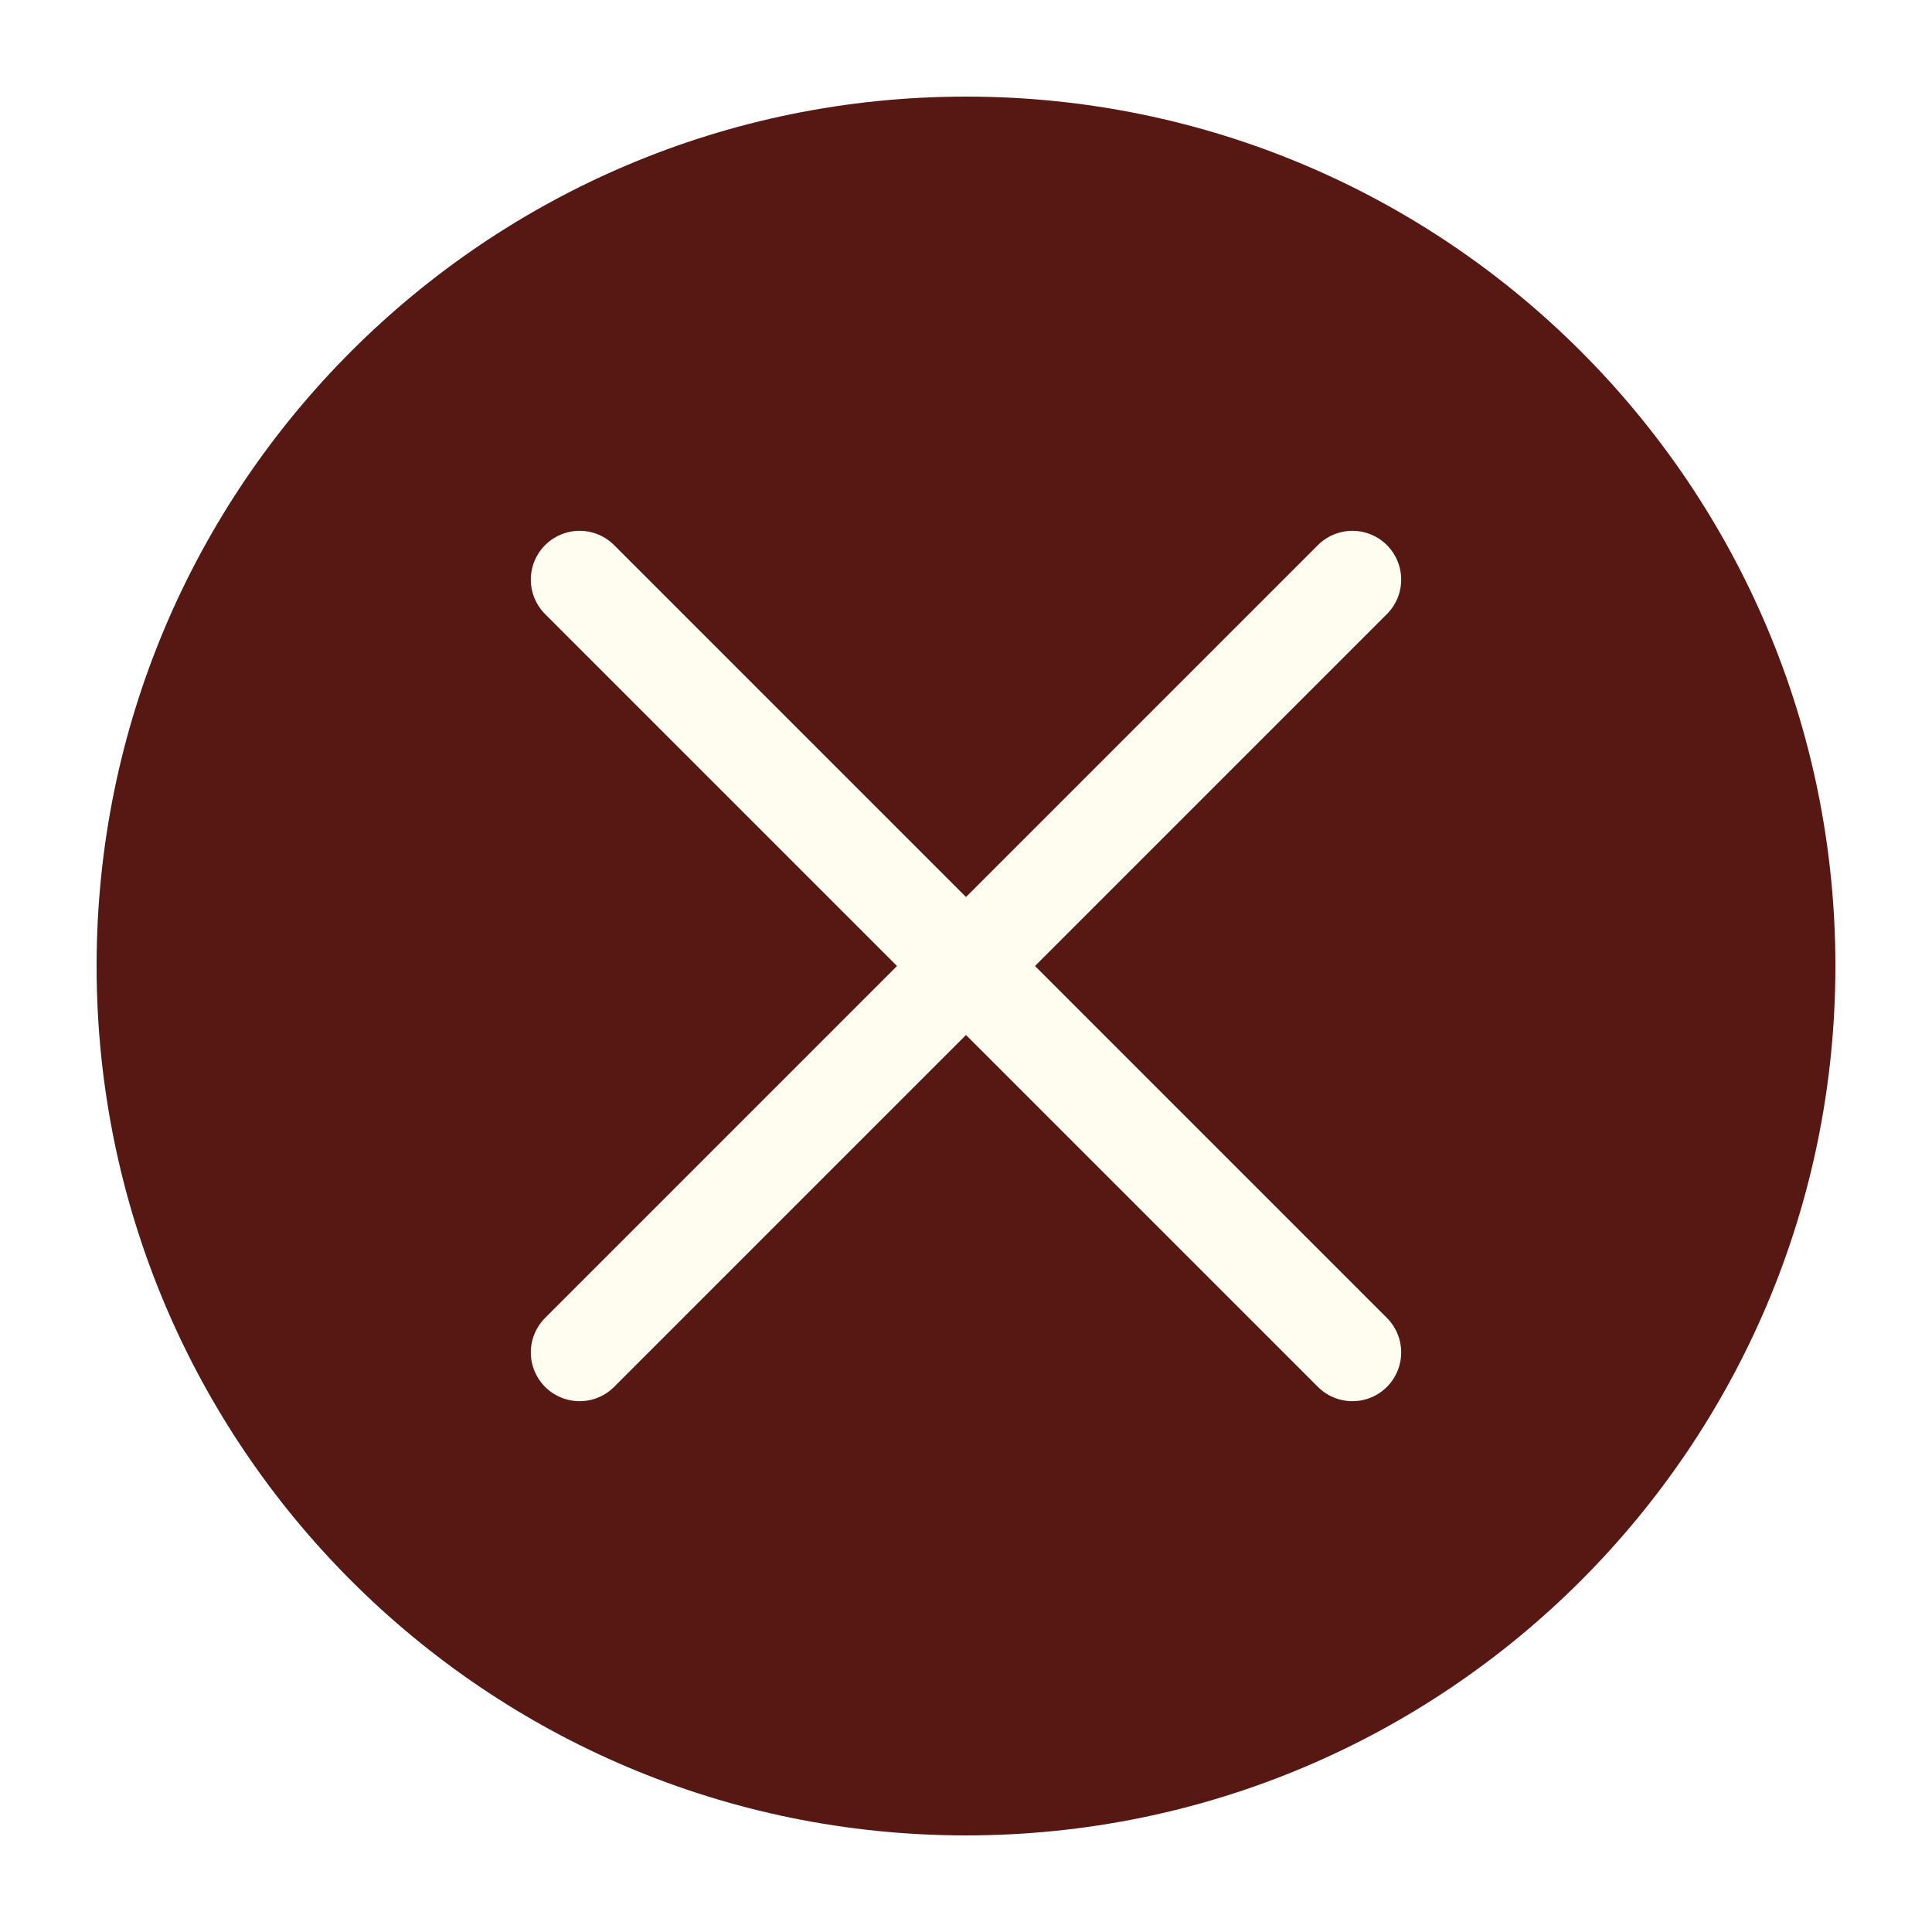
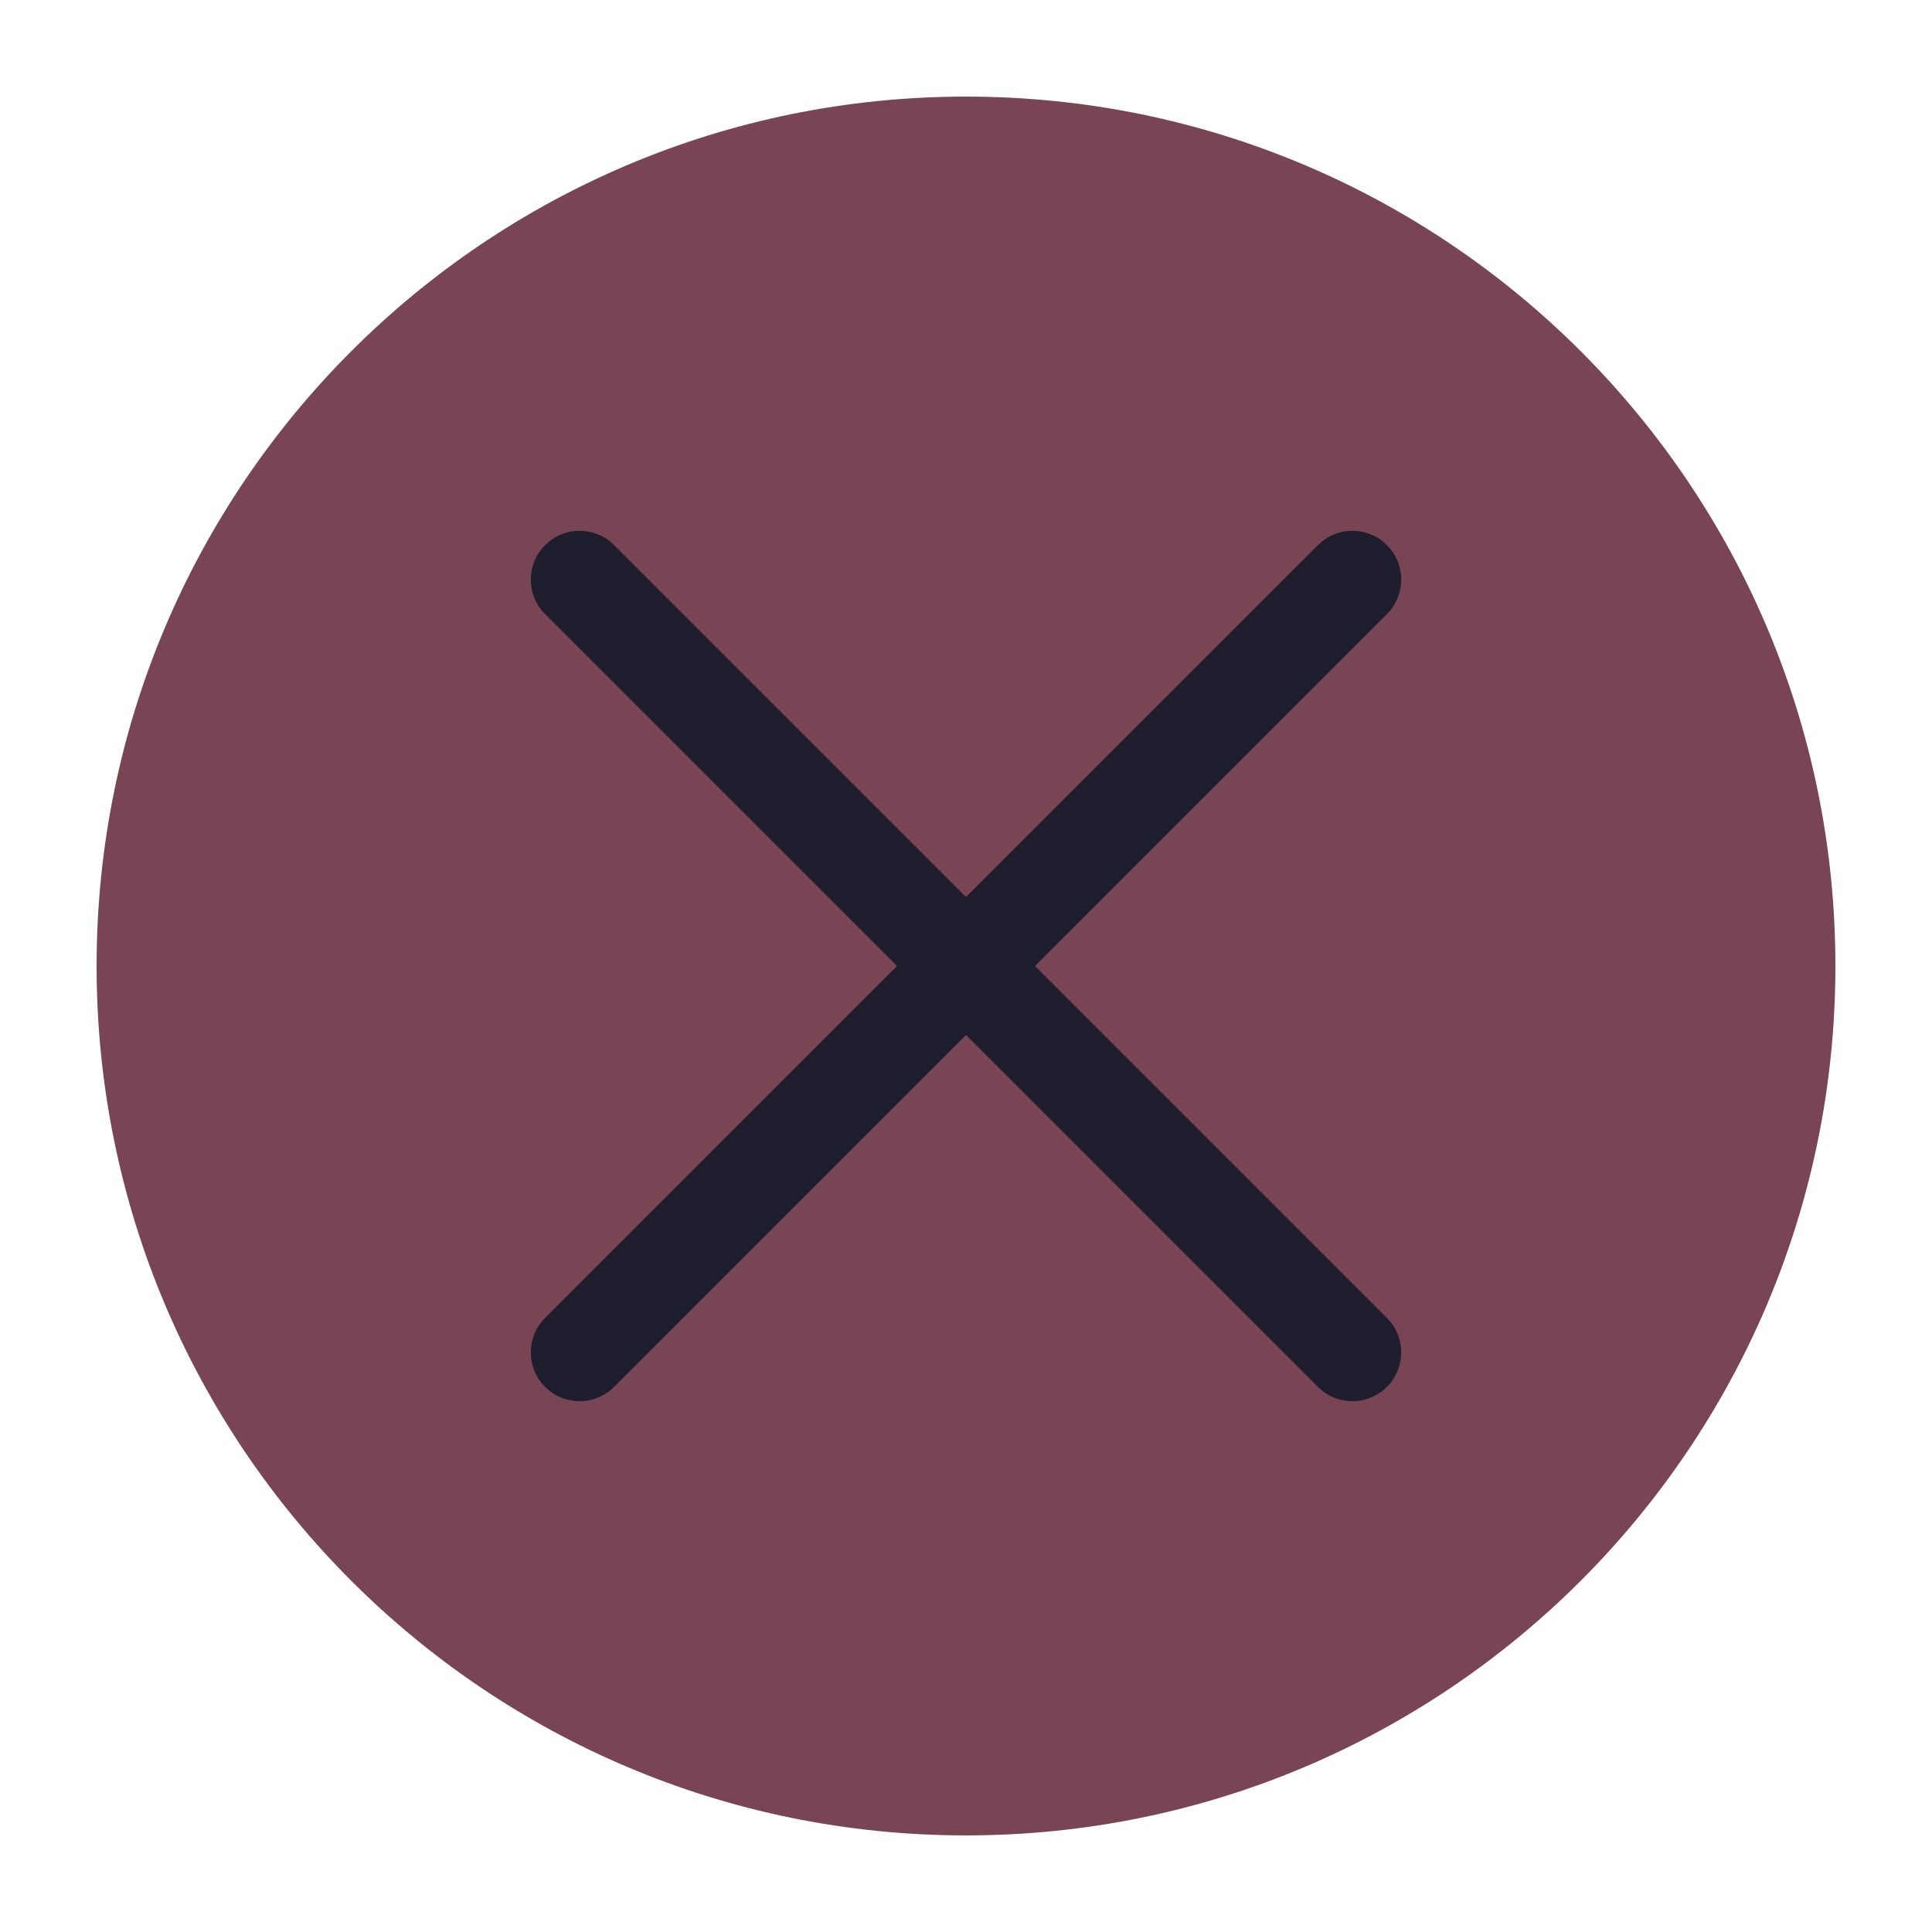
<svg xmlns="http://www.w3.org/2000/svg" viewBox="0 0 50 50" version="1.2" baseProfile="tiny">
  <defs>
</defs>
  <g fill="none" stroke="black" stroke-width="1" fill-rule="evenodd" stroke-linecap="square" stroke-linejoin="bevel">
    <g fill="none" stroke="#000000" stroke-opacity="1" stroke-width="1" stroke-linecap="square" stroke-linejoin="bevel" transform="matrix(1,0,0,1,0,0)" font-family="Sans Serif" font-size="9" font-weight="400" font-style="normal">
</g>
-     <g fill="#571814" fill-opacity="1" stroke="none" transform="matrix(2.5,0,0,2.5,2.5,2.5)" font-family="Sans Serif" font-size="9" font-weight="400" font-style="normal">
+     <g fill="#794554" fill-opacity="1" stroke="none" transform="matrix(2.5,0,0,2.5,2.5,2.5)" font-family="Sans Serif" font-size="9" font-weight="400" font-style="normal">
      <circle cx="9" cy="9" r="9" />
    </g>
-     <g fill="none" stroke="#fffcf0" stroke-opacity="1" stroke-width="1.01" stroke-linecap="round" stroke-linejoin="miter" stroke-miterlimit="2" transform="matrix(2.5,0,0,2.5,2.5,2.5)" font-family="Sans Serif" font-size="9" font-weight="400" font-style="normal">
+     <g fill="none" stroke="#1e1e2e" stroke-opacity="1" stroke-width="1.01" stroke-linecap="round" stroke-linejoin="miter" stroke-miterlimit="2" transform="matrix(2.5,0,0,2.5,2.5,2.5)" font-family="Sans Serif" font-size="9" font-weight="400" font-style="normal">
      <polyline fill="none" vector-effect="none" points="5,5 13,13 " />
      <polyline fill="none" vector-effect="none" points="13,5 5,13 " />
    </g>
    <g fill="none" stroke="#000000" stroke-opacity="1" stroke-width="1" stroke-linecap="square" stroke-linejoin="bevel" transform="matrix(1,0,0,1,0,0)" font-family="Sans Serif" font-size="9" font-weight="400" font-style="normal">
</g>
  </g>
</svg>
